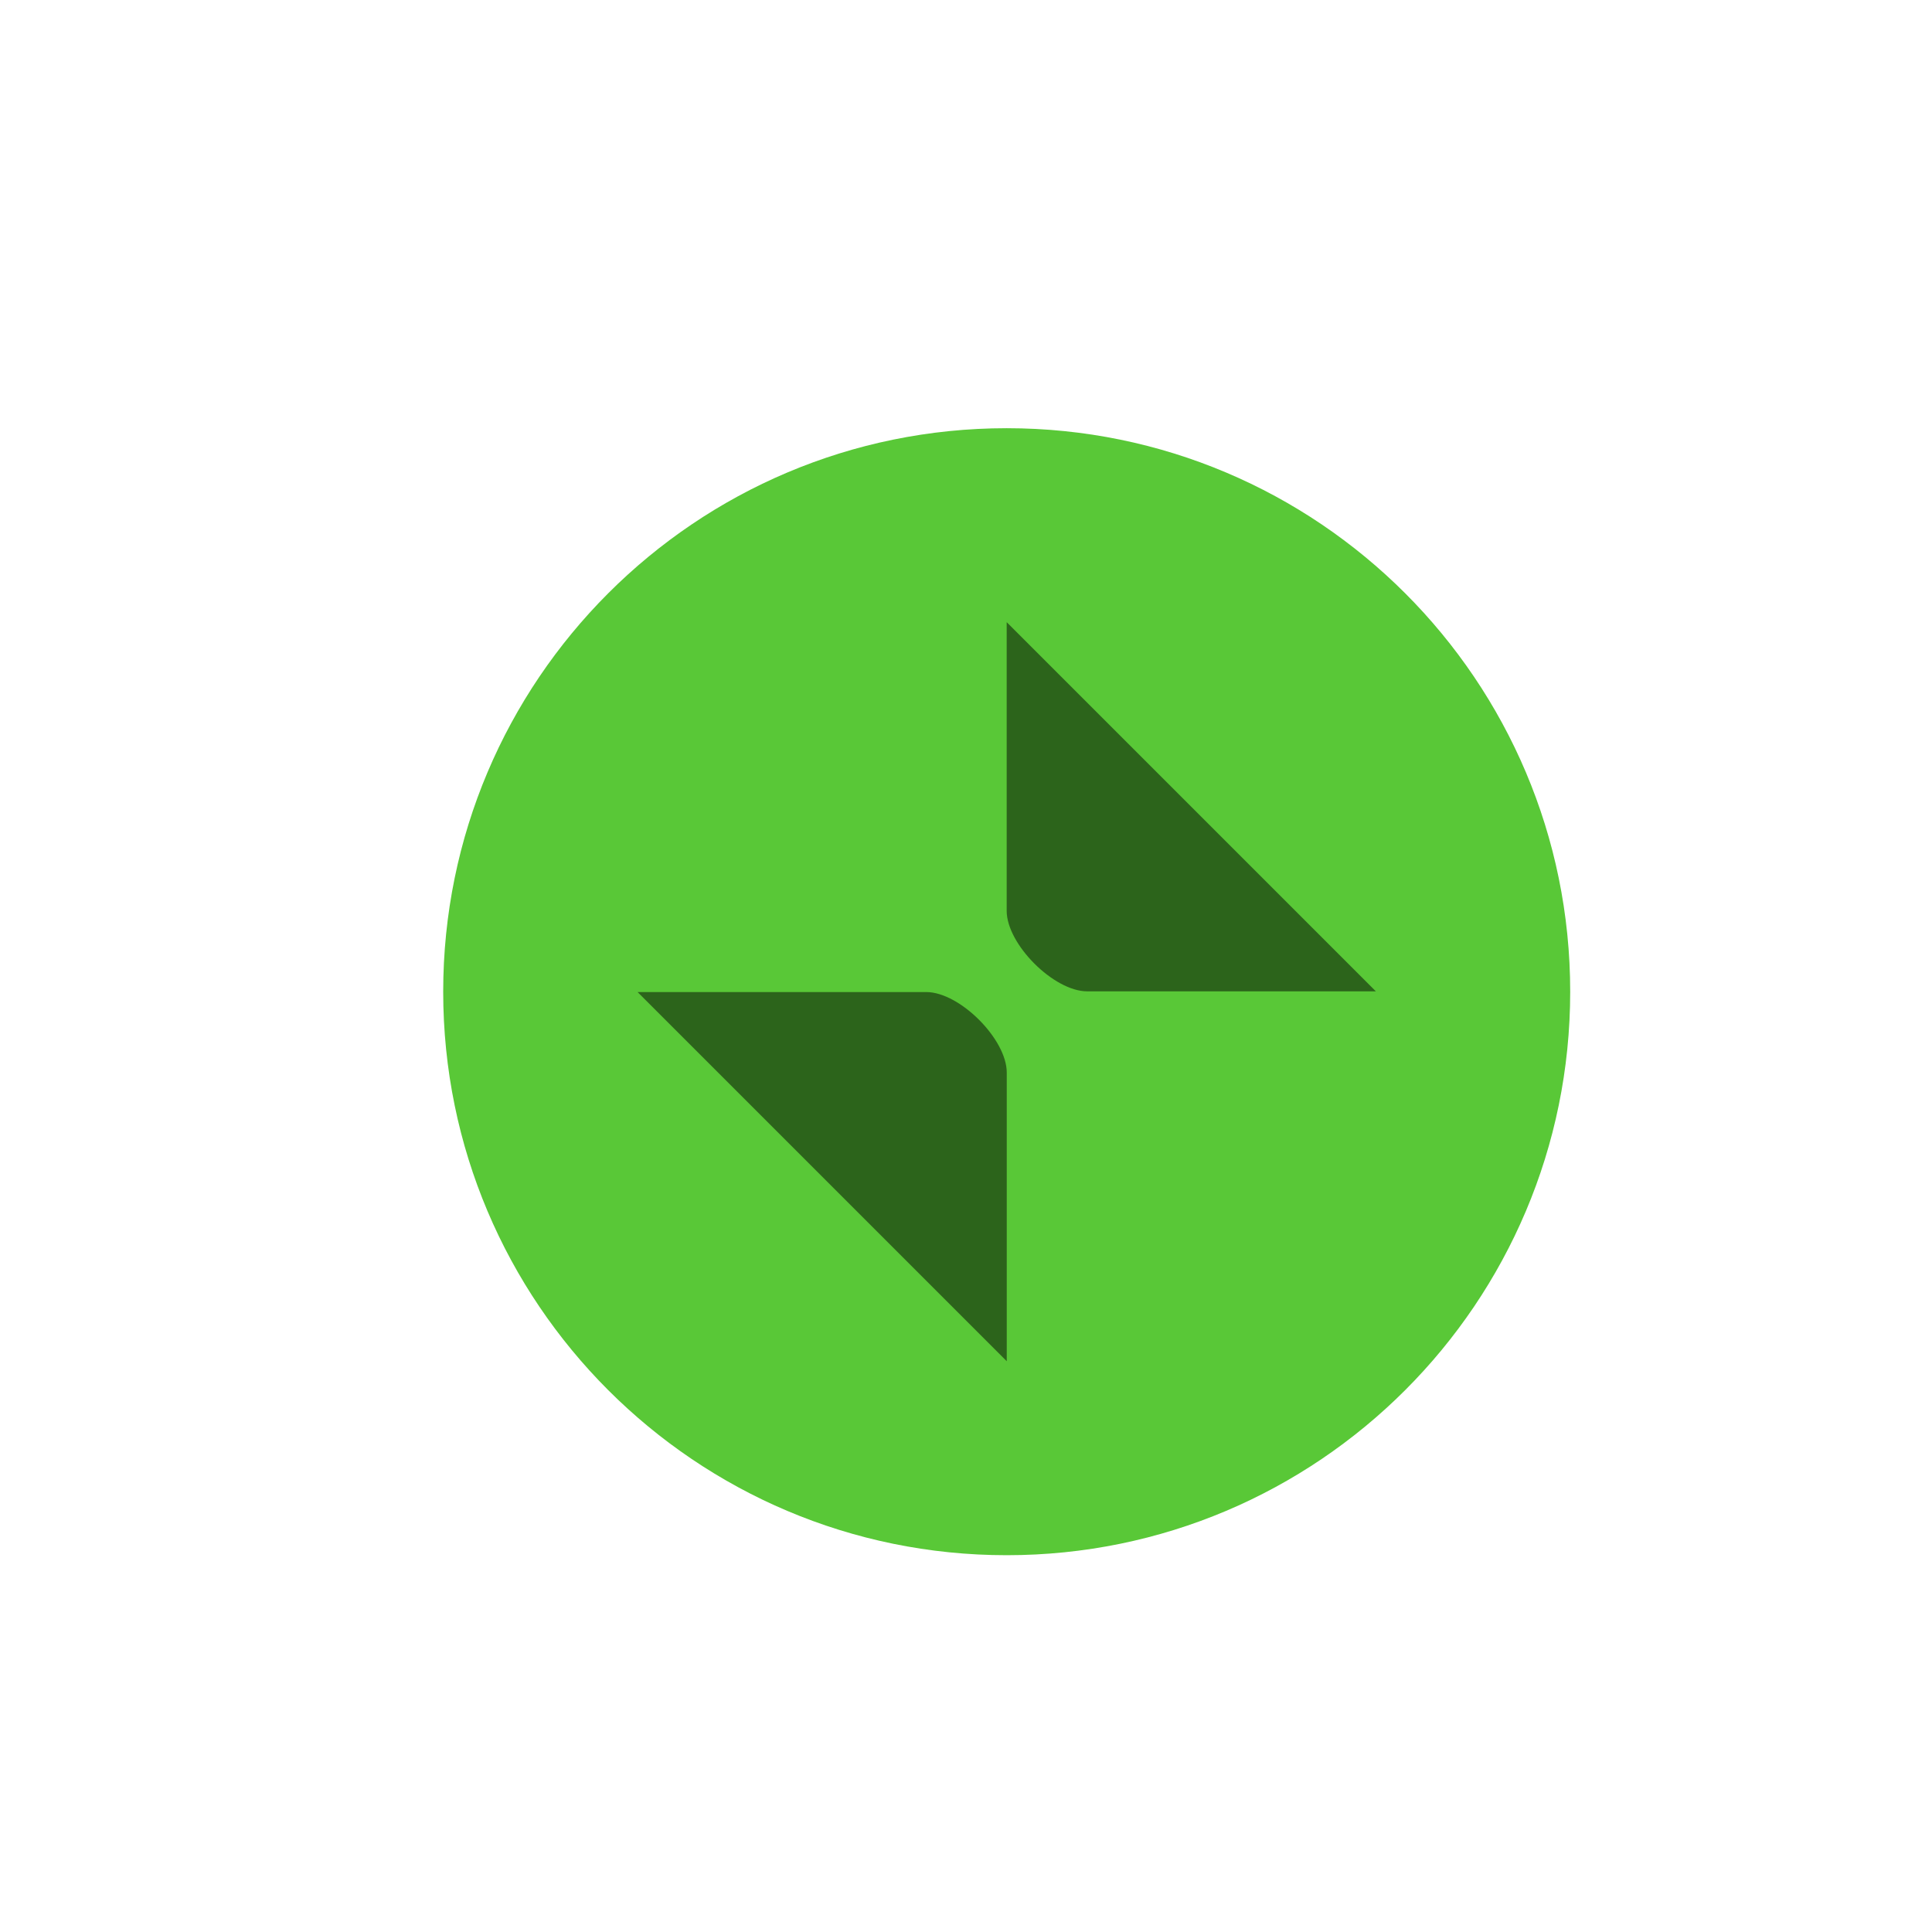
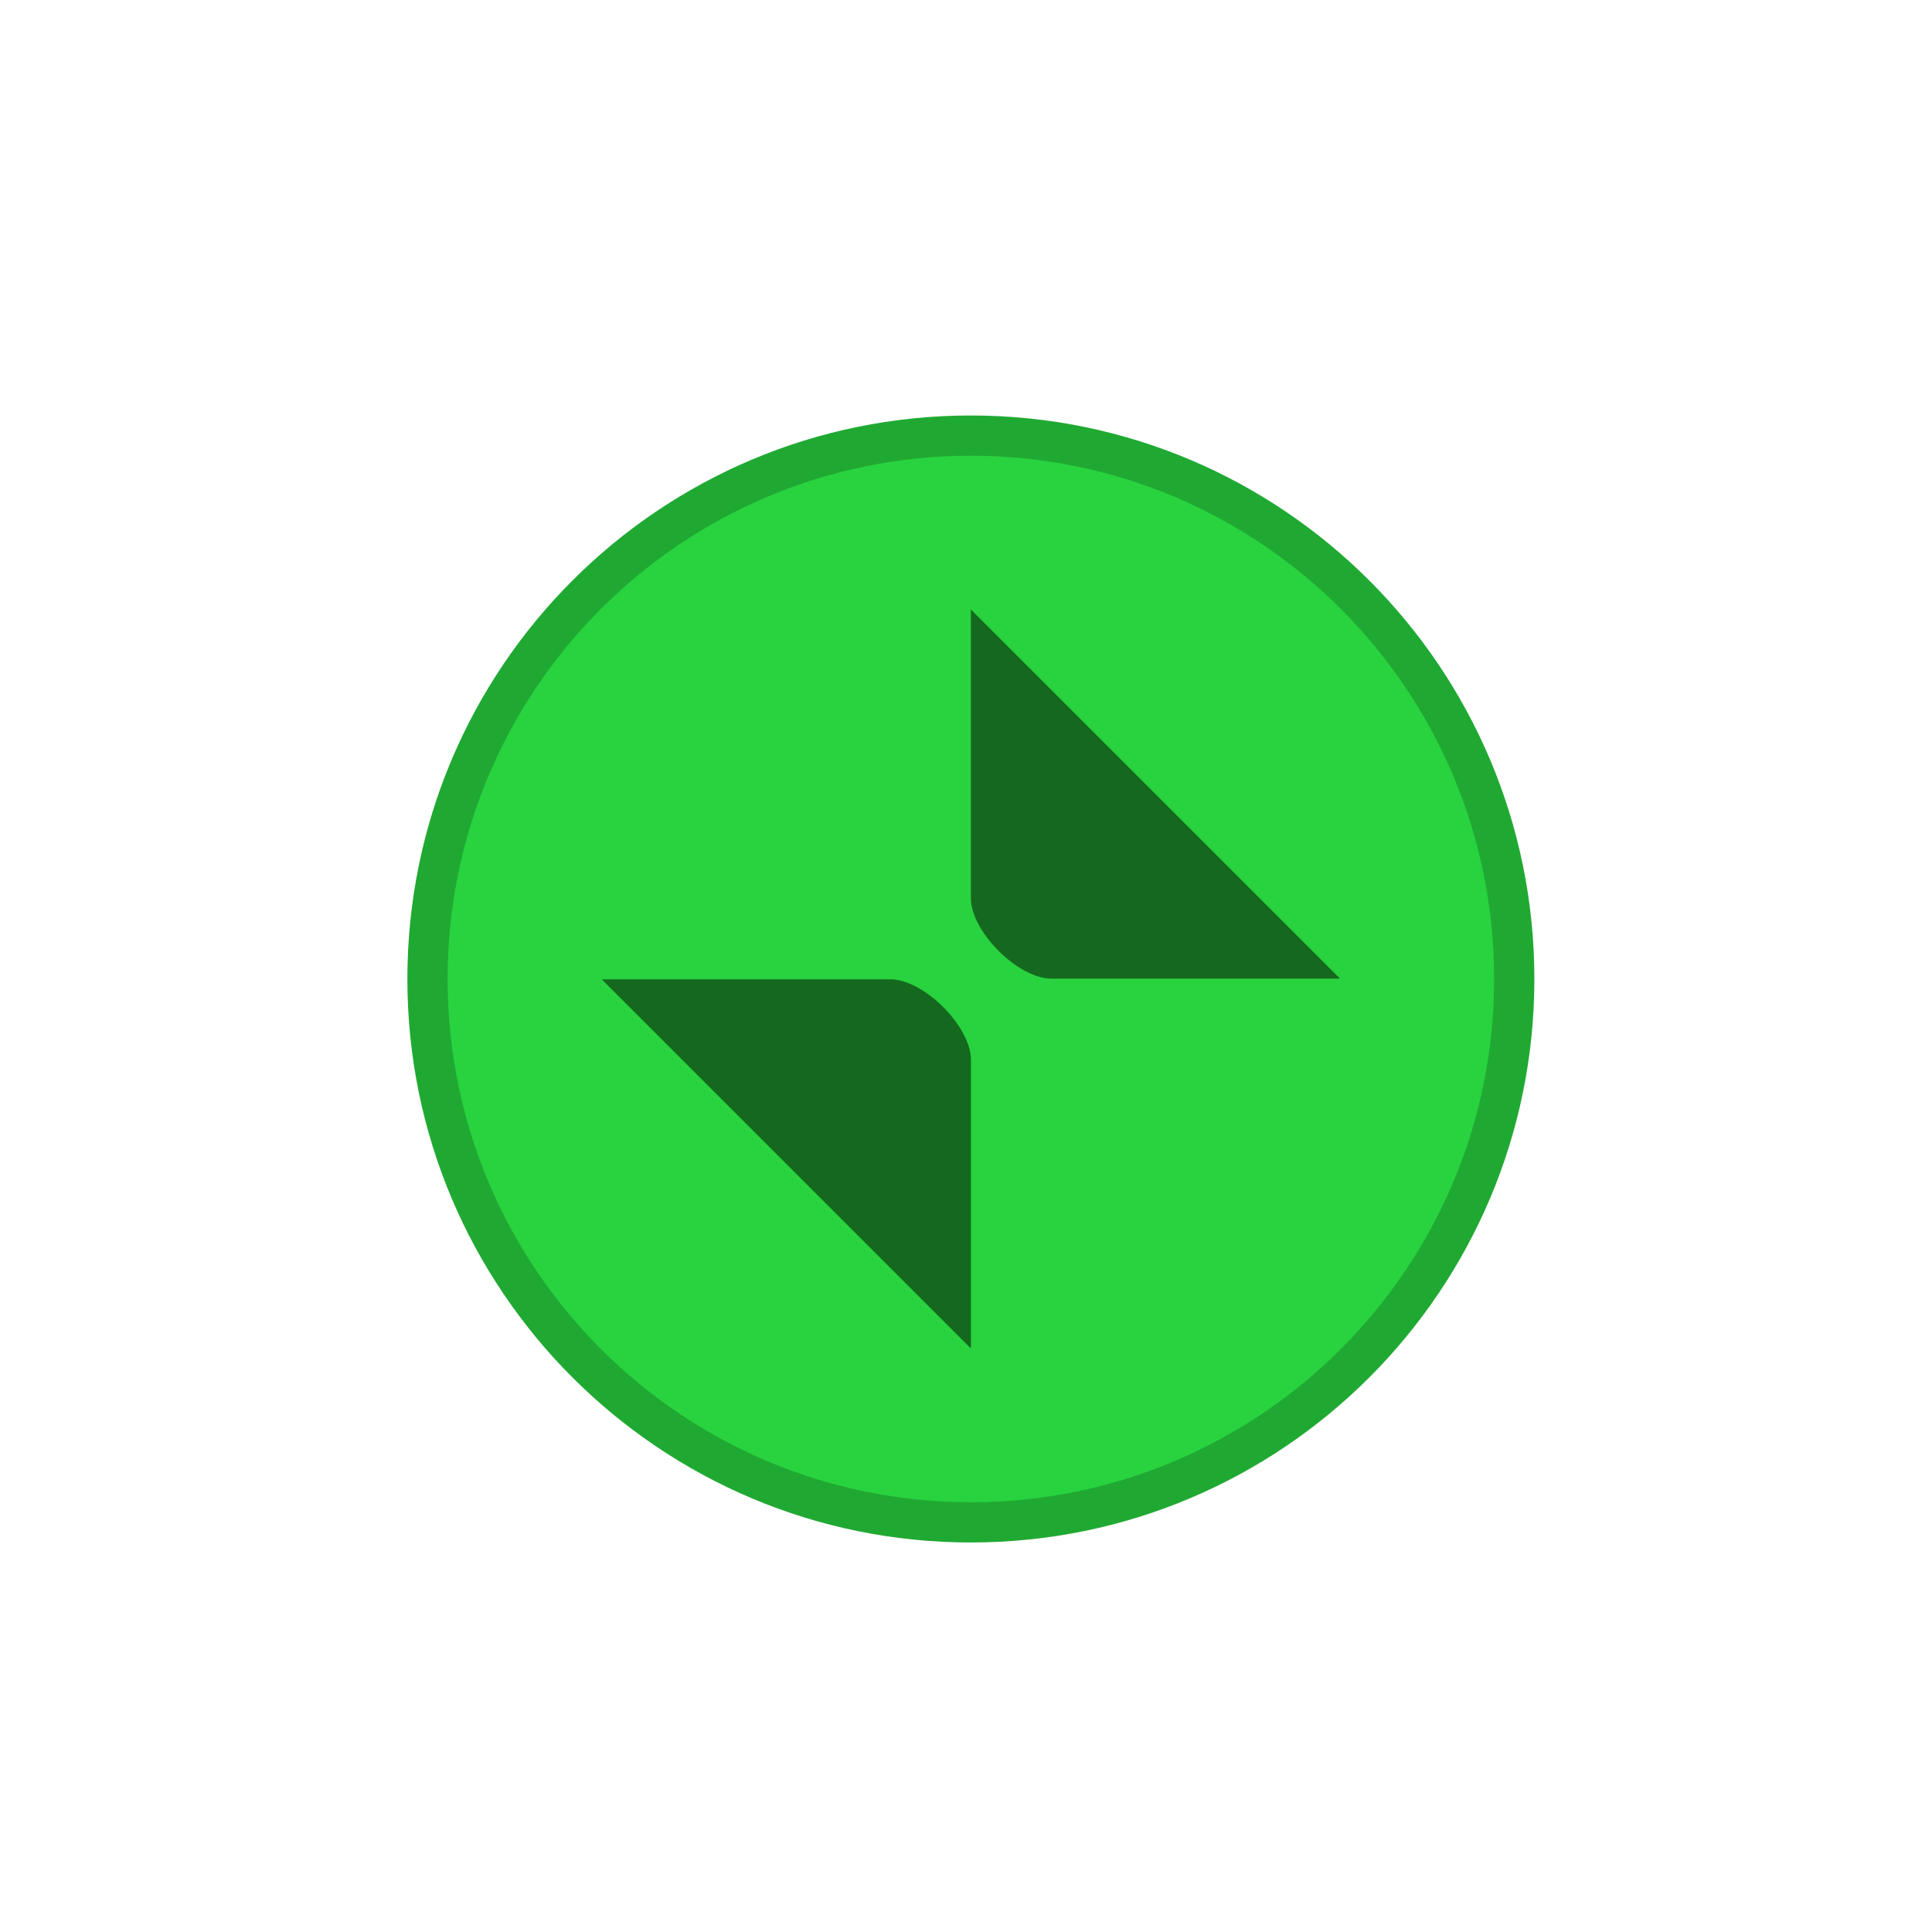
<svg xmlns="http://www.w3.org/2000/svg" xmlns:xlink="http://www.w3.org/1999/xlink" width="24" height="24" id="svg4428" version="1.1">
  <defs id="defs4430">
    <linearGradient id="linearGradient3868">
      <stop style="stop-color:#5a5a5a;stop-opacity:1;" offset="0" id="stop3870" />
      <stop style="stop-color:#646464;stop-opacity:1;" offset="1" id="stop3872" />
    </linearGradient>
    <linearGradient id="linearGradient3813">
      <stop style="stop-color:#666666;stop-opacity:1;" offset="0" id="stop3815" />
      <stop style="stop-color:#636363;stop-opacity:1;" offset="1" id="stop3817" />
    </linearGradient>
    <linearGradient id="linearGradient3787">
      <stop style="stop-color:#e5e5df;stop-opacity:1;" offset="0" id="stop3789" />
      <stop style="stop-color:#dadad4;stop-opacity:1;" offset="1" id="stop3791" />
    </linearGradient>
    <linearGradient id="linearGradient3806-3-5-6">
      <stop style="stop-color:#303030;stop-opacity:1;" offset="0" id="stop3808-6-9-1" />
      <stop style="stop-color:#232323;stop-opacity:1;" offset="1" id="stop3810-4-6-3" />
    </linearGradient>
    <linearGradient xlink:href="#linearGradient3787" id="linearGradient3793" x1="40" y1="1044.362" x2="40" y2="1032.362" gradientUnits="userSpaceOnUse" />
    <linearGradient xlink:href="#linearGradient3787" id="linearGradient3828" gradientUnits="userSpaceOnUse" x1="40" y1="1044.362" x2="40" y2="1032.362" gradientTransform="matrix(1.166667,0,0,1.076923,-6.5,-80.33555)" />
    <linearGradient xlink:href="#linearGradient3787-8" id="linearGradient3835" gradientUnits="userSpaceOnUse" gradientTransform="matrix(1.166667,0,0,1.076923,-35.5,-1105.698)" x1="40" y1="1044.362" x2="40" y2="1032.362" />
    <linearGradient xlink:href="#linearGradient3787-8" id="linearGradient3835-4" gradientUnits="userSpaceOnUse" gradientTransform="matrix(1.166667,0,0,1.076923,-35.5,-1105.698)" x1="40" y1="1044.362" x2="40" y2="1032.362" />
    <linearGradient id="linearGradient3787-8">
      <stop style="stop-color:#f5f5ee;stop-opacity:1;" offset="0" id="stop3789-2" />
      <stop style="stop-color:#e6e6df;stop-opacity:1;" offset="1" id="stop3791-6" />
    </linearGradient>
    <linearGradient xlink:href="#linearGradient3787-8" id="linearGradient3835-3" gradientUnits="userSpaceOnUse" gradientTransform="matrix(1.166667,0,0,1.076923,-35.5,-1105.698)" x1="40" y1="1044.362" x2="40" y2="1032.362" />
    <linearGradient id="linearGradient3787-7">
      <stop style="stop-color:#f5f5ee;stop-opacity:1;" offset="0" id="stop3789-3" />
      <stop style="stop-color:#e6e6e0;stop-opacity:1;" offset="1" id="stop3791-3" />
    </linearGradient>
    <linearGradient xlink:href="#linearGradient3787" id="linearGradient3807" x1="11" y1="15.75" x2="11" y2="8.25" gradientUnits="userSpaceOnUse" />
    <linearGradient xlink:href="#linearGradient3813" id="linearGradient3819" x1="29.5" y1="15.2" x2="29.5" y2="8.8" gradientUnits="userSpaceOnUse" />
    <linearGradient xlink:href="#linearGradient4231" id="linearGradient3807-1" x1="10" y1="7" x2="10" y2="15.889" gradientUnits="userSpaceOnUse" />
    <linearGradient id="linearGradient4231">
      <stop id="stop4233" offset="0" style="stop-color:#e7e7e1;stop-opacity:1;" />
      <stop id="stop4239" offset="1" style="stop-color:#dadad3;stop-opacity:1;" />
    </linearGradient>
    <linearGradient xlink:href="#linearGradient4231-1" id="linearGradient3807-1-1" x1="10" y1="15.889" x2="10" y2="7" gradientUnits="userSpaceOnUse" />
    <linearGradient id="linearGradient4231-1">
      <stop id="stop4233-6" offset="0" style="stop-color:#e5e5de;stop-opacity:1;" />
      <stop id="stop4239-7" offset="1" style="stop-color:#dadad3;stop-opacity:1;" />
    </linearGradient>
    <linearGradient id="linearGradient4363">
      <stop style="stop-color:#979791;stop-opacity:1;" offset="0" id="stop4365" />
      <stop style="stop-color:#dadad4;stop-opacity:0;" offset="1" id="stop4367" />
    </linearGradient>
    <linearGradient id="linearGradient4363-7">
      <stop style="stop-color:#f5f5ef;stop-opacity:1;" offset="0" id="stop4365-9" />
      <stop style="stop-color:#dadad4;stop-opacity:0;" offset="1" id="stop4367-8" />
    </linearGradient>
    <linearGradient xlink:href="#linearGradient4231-7" id="linearGradient4361" gradientUnits="userSpaceOnUse" gradientTransform="matrix(1.1875,0,0,1,-41.25,0)" x1="248.632" y1="79" x2="248.632" y2="58" />
    <linearGradient id="linearGradient4231-7">
      <stop id="stop4233-4" offset="0" style="stop-color:#e6e6df;stop-opacity:1;" />
      <stop id="stop4239-8" offset="1" style="stop-color:#d1d1ca;stop-opacity:1;" />
    </linearGradient>
    <linearGradient xlink:href="#linearGradient4231-7" id="linearGradient3127" gradientUnits="userSpaceOnUse" gradientTransform="matrix(1.1875,0,0,1,-262.25,-55.99998)" x1="248.632" y1="79" x2="248.632" y2="58" />
    <linearGradient xlink:href="#linearGradient4231-7" id="linearGradient3154" gradientUnits="userSpaceOnUse" gradientTransform="matrix(1.1875,0,0,1,-262.25,-55.99998)" x1="248.632" y1="79" x2="248.632" y2="58" />
    <linearGradient xlink:href="#linearGradient4231-7" id="linearGradient3159" gradientUnits="userSpaceOnUse" gradientTransform="matrix(1.1875,0,0,1,-249.25,-54.99998)" x1="248.632" y1="79" x2="248.632" y2="58" />
    <linearGradient xlink:href="#linearGradient4231-7-9" id="linearGradient3159-0" gradientUnits="userSpaceOnUse" gradientTransform="matrix(1.1875,0,0,1,-262.25,-55.99998)" x1="248.632" y1="79" x2="248.632" y2="58" />
    <linearGradient id="linearGradient4231-7-9">
      <stop id="stop4233-4-2" offset="0" style="stop-color:#e6e6df;stop-opacity:1;" />
      <stop id="stop4239-8-9" offset="1" style="stop-color:#d1d1ca;stop-opacity:1;" />
    </linearGradient>
    <linearGradient id="linearGradient4231-5">
      <stop id="stop4233-41" offset="0" style="stop-color:#e5e5de;stop-opacity:1;" />
      <stop id="stop4239-73" offset="1" style="stop-color:#dadad3;stop-opacity:1;" />
    </linearGradient>
    <linearGradient xlink:href="#linearGradient4231-7-7" id="linearGradient3159-1" gradientUnits="userSpaceOnUse" gradientTransform="matrix(1.1875,0,0,1,-262.25,-55.99998)" x1="248.632" y1="79" x2="248.632" y2="58" />
    <linearGradient id="linearGradient4231-7-7">
      <stop id="stop4233-4-7" offset="0" style="stop-color:#e6e6df;stop-opacity:1;" />
      <stop id="stop4239-8-2" offset="1" style="stop-color:#d1d1ca;stop-opacity:1;" />
    </linearGradient>
    <linearGradient xlink:href="#linearGradient4231-73" id="linearGradient3807-1-7" x1="10" y1="15.889" x2="10" y2="7" gradientUnits="userSpaceOnUse" />
    <linearGradient id="linearGradient4231-73">
      <stop id="stop4233-1" offset="0" style="stop-color:#e5e5de;stop-opacity:1;" />
      <stop id="stop4239-85" offset="1" style="stop-color:#dadad3;stop-opacity:1;" />
    </linearGradient>
  </defs>
  <g id="layer1" transform="translate(0,-1098.52)">
    <g id="4" transform="translate(86.4,-3.2)" />
-     <g transform="translate(-308.4944,1319.477)" style="display:inline;opacity:0.5" id="inactive-center">
-       <rect style="opacity:0;fill:#000000;fill-opacity:1;stroke:none;stroke-width:0.474;stroke-linejoin:miter;stroke-miterlimit:4;stroke-dasharray:none;stroke-opacity:1;paint-order:markers stroke fill" id="rect1563-92-3" width="16" height="16" x="313" y="-268.638" ry="1.6930764e-05" />
-       <g style="enable-background:new" id="titlebutton-restore-backdrop-1-28-8" transform="translate(314,-267.6378)">
-         <g id="g985-9-6" transform="translate(-5,-1033.362)" style="">
-           <path id="path981-7-0" d="m 12,1047.362 c 3.866,0 7,-3.134 7,-7 0,-3.866 -3.134,-7 -7,-7 -3.866,0 -7,3.134 -7,7 0,3.866 3.134,7 7,7" style="fill:#5d5d5d;fill-opacity:1;fill-rule:evenodd;stroke:none" />
+     <g transform="translate(-308.9394,1319.319)" style="display:inline" id="inactive-center">
+       <rect style="opacity:0;fill:#000000;fill-opacity:1;stroke:none;stroke-width:0.474;stroke-linejoin:miter;stroke-miterlimit:4;stroke-dasharray:none;stroke-opacity:1;paint-order:markers stroke fill" id="rect1563-92" width="16" height="16" x="313" y="-268.638" ry="1.6930764e-05" />
+       <g style="enable-background:new" id="titlebutton-restore-backdrop-1-28" transform="translate(314,-267.6378)">
+         <g id="g985-9" transform="translate(-5,-1033.362)">
+           <path id="path981-7" d="m 12,1047.362 c 3.866,0 7,-3.134 7,-7 0,-3.866 -3.134,-7 -7,-7 -3.866,0 -7,3.134 -7,7 0,3.866 3.134,7 7,7" style="fill:#bababa;fill-opacity:1;fill-rule:evenodd;stroke:none" />
+           <path id="path983" d="m 12,1046.862 c 3.59,0 6.5,-2.91 6.5,-6.5 0,-3.59 -2.91,-6.5 -6.5,-6.5 -3.59,0 -6.5,2.91 -6.5,6.5 0,3.59 2.91,6.5 6.5,6.5" style="opacity:1;fill:#cecece;fill-opacity:1;fill-rule:evenodd;stroke:none" />
        </g>
      </g>
    </g>
-     <g transform="translate(-308.4944,1319.477)" style="display:inline" id="active-center">
-       <rect ry="1.6930764e-05" y="-242.638" x="313" height="16" width="16" id="rect1571-3-4" style="opacity:0;fill:#000000;fill-opacity:1;stroke:none;stroke-width:0.474;stroke-linejoin:miter;stroke-miterlimit:4;stroke-dasharray:none;stroke-opacity:1;paint-order:markers stroke fill" />
-       <g style="enable-background:new" id="titlebutton-restore-1-6-8" transform="translate(314,-241.6378)">
-         <g id="g993-1-8" transform="translate(-5,-1033.362)">
-           <path id="path989-2-8" d="m 12,1047.362 c 3.866,0 7,-3.134 7,-7 0,-3.866 -3.134,-7 -7,-7 -3.866,0 -7,3.134 -7,7 0,3.866 3.134,7 7,7" style="fill:#59c837;fill-opacity:1;fill-rule:evenodd;stroke:none" />
+     <g transform="translate(-308.9394,1319.319)" style="display:inline" id="active-center">
+       <rect ry="1.6930764e-05" y="-242.638" x="313" height="16" width="16" id="rect1571-3" style="opacity:0;fill:#000000;fill-opacity:1;stroke:none;stroke-width:0.474;stroke-linejoin:miter;stroke-miterlimit:4;stroke-dasharray:none;stroke-opacity:1;paint-order:markers stroke fill" />
+       <g style="enable-background:new" id="titlebutton-restore-1-6" transform="translate(314,-241.6378)">
+         <g id="g993-1" transform="translate(-5,-1033.362)">
+           <path id="path989-2" d="m 12,1047.362 c 3.866,0 7,-3.134 7,-7 0,-3.866 -3.134,-7 -7,-7 -3.866,0 -7,3.134 -7,7 0,3.866 3.134,7 7,7" style="fill:#20a932;fill-opacity:1;fill-rule:evenodd;stroke:none" />
+           <path id="path991" d="m 12,1046.862 c 3.59,0 6.5,-2.91 6.5,-6.5 0,-3.59 -2.91,-6.5 -6.5,-6.5 -3.59,0 -6.5,2.91 -6.5,6.5 0,3.59 2.91,6.5 6.5,6.5" style="opacity:1;fill:#28d33f;fill-opacity:1;fill-rule:evenodd;stroke:none" />
        </g>
      </g>
    </g>
-     <g transform="translate(-308.4944,1319.477)" style="display:inline" id="hover-center">
-       <rect style="opacity:0;fill:#000000;fill-opacity:1;stroke:none;stroke-width:0.474;stroke-linejoin:miter;stroke-miterlimit:4;stroke-dasharray:none;stroke-opacity:1;paint-order:markers stroke fill" id="rect1579-4-9" width="16" height="16" x="313" y="-216.638" ry="1.6930764e-05" />
-       <g transform="translate(-5.22207,8.780283)" id="titlebutton-restore-hover-1-7-3">
-         <path style="fill:#59c837;fill-opacity:1;fill-rule:evenodd;stroke:none" d="m 326.222,-210.418 c 3.866,0 7,-3.134 7,-7 0,-3.866 -3.134,-7 -7,-7 -3.866,0 -7,3.134 -7,7 0,3.866 3.134,7 7,7" id="path1005-4-6" />
-         <g id="g1846-43-8" transform="translate(0.00779,0.077375)">
-           <path style="opacity:0.5;fill:#000000;fill-opacity:1;stroke:none;stroke-width:2;stroke-linecap:round;stroke-linejoin:round;stroke-miterlimit:4;stroke-dasharray:none;stroke-opacity:1" d="m 326.214,-222.086 v 3.586 c 0,0.415 0.585,1 1,1 h 3.586 z" id="path1031-0-0" />
-           <path id="path1838-7-2" d="m 326.215,-212.905 v -3.586 c 0,-0.415 -0.585,-1 -1,-1 h -3.586 z" style="opacity:0.5;fill:#000000;fill-opacity:1;stroke:none;stroke-width:2;stroke-linecap:round;stroke-linejoin:round;stroke-miterlimit:4;stroke-dasharray:none;stroke-opacity:1" />
+     <g transform="translate(-308.9394,1319.319)" style="display:inline" id="hover-center">
+       <rect style="opacity:0;fill:#000000;fill-opacity:1;stroke:none;stroke-width:0.474;stroke-linejoin:miter;stroke-miterlimit:4;stroke-dasharray:none;stroke-opacity:1;paint-order:markers stroke fill" id="rect1579-4" width="16" height="16" x="313" y="-216.638" ry="1.6930764e-05" />
+       <g transform="translate(-5.22207,8.780283)" id="titlebutton-restore-hover-1-7">
+         <path style="fill:#20a932;fill-opacity:1;fill-rule:evenodd;stroke:none" d="m 326.222,-210.418 c 3.866,0 7,-3.134 7,-7 0,-3.866 -3.134,-7 -7,-7 -3.866,0 -7,3.134 -7,7 0,3.866 3.134,7 7,7" id="path1005-4" />
+         <path style="opacity:1;fill:#28d33f;fill-opacity:1;fill-rule:evenodd;stroke:none" d="m 326.222,-210.918 c 3.59,0 6.5,-2.91 6.5,-6.5 0,-3.59 -2.91,-6.5 -6.5,-6.5 -3.59,0 -6.5,2.91 -6.5,6.5 0,3.59 2.91,6.5 6.5,6.5" id="path1007" />
+         <g id="g1846-43" transform="translate(0.00779,0.077375)">
+           <path style="opacity:0.5;fill:#000000;fill-opacity:1;stroke:none;stroke-width:2;stroke-linecap:round;stroke-linejoin:round;stroke-miterlimit:4;stroke-dasharray:none;stroke-opacity:1" d="m 326.214,-222.086 v 3.586 c 0,0.415 0.585,1 1,1 h 3.586 z" id="path1031-0" />
+           <path id="path1838-7" d="m 326.215,-212.905 v -3.586 c 0,-0.415 -0.585,-1 -1,-1 h -3.586 z" style="opacity:0.5;fill:#000000;fill-opacity:1;stroke:none;stroke-width:2;stroke-linecap:round;stroke-linejoin:round;stroke-miterlimit:4;stroke-dasharray:none;stroke-opacity:1" />
        </g>
      </g>
    </g>
-     <g transform="translate(-308.4944,1319.477)" style="display:inline" id="pressed-center">
-       <rect ry="1.6930764e-05" y="-190.638" x="313" height="16" width="16" id="rect1588-8-1" style="opacity:0;fill:#000000;fill-opacity:1;stroke:none;stroke-width:0.474;stroke-linejoin:miter;stroke-miterlimit:4;stroke-dasharray:none;stroke-opacity:1;paint-order:markers stroke fill" />
-       <g transform="translate(-5.22207,8.780283)" id="titlebutton-restore-active-1-6-0">
-         <path style="fill:#59c837;fill-opacity:1;fill-rule:evenodd;stroke:none" d="m 326.222,-184.418 c 3.866,0 7,-3.134 7,-7 0,-3.866 -3.134,-7 -7,-7 -3.866,0 -7,3.134 -7,7 0,3.866 3.134,7 7,7" id="path997-8-5" />
-         <g transform="translate(0.00779,26.07732)" id="g1857-84-1">
-           <path id="path1853-3-1" d="m 326.214,-222.086 v 3.586 c 0,0.415 0.585,1 1,1 h 3.586 z" style="opacity:0.5;fill:#000000;fill-opacity:1;stroke:none;stroke-width:2;stroke-linecap:round;stroke-linejoin:round;stroke-miterlimit:4;stroke-dasharray:none;stroke-opacity:1" />
-           <path style="opacity:0.5;fill:#000000;fill-opacity:1;stroke:none;stroke-width:2;stroke-linecap:round;stroke-linejoin:round;stroke-miterlimit:4;stroke-dasharray:none;stroke-opacity:1" d="m 326.215,-212.905 v -3.586 c 0,-0.415 -0.585,-1 -1,-1 h -3.586 z" id="path1855-1-0" />
+     <g transform="translate(-308.9394,1319.319)" style="display:inline" id="pressed-center">
+       <rect ry="1.6930764e-05" y="-190.638" x="313" height="16" width="16" id="rect1588-8" style="opacity:0;fill:#000000;fill-opacity:1;stroke:none;stroke-width:0.474;stroke-linejoin:miter;stroke-miterlimit:4;stroke-dasharray:none;stroke-opacity:1;paint-order:markers stroke fill" />
+       <g transform="translate(-5.22207,8.780283)" id="titlebutton-restore-active-1-6">
+         <path style="fill:#20a932;fill-opacity:1;fill-rule:evenodd;stroke:none" d="m 326.222,-184.418 c 3.866,0 7,-3.134 7,-7 0,-3.866 -3.134,-7 -7,-7 -3.866,0 -7,3.134 -7,7 0,3.866 3.134,7 7,7" id="path997-8" />
+         <g transform="translate(0.00779,26.07732)" id="g1857-84">
+           <path id="path1853-3" d="m 326.214,-222.086 v 3.586 c 0,0.415 0.585,1 1,1 h 3.586 z" style="opacity:0.5;fill:#000000;fill-opacity:1;stroke:none;stroke-width:2;stroke-linecap:round;stroke-linejoin:round;stroke-miterlimit:4;stroke-dasharray:none;stroke-opacity:1" />
+           <path style="opacity:0.5;fill:#000000;fill-opacity:1;stroke:none;stroke-width:2;stroke-linecap:round;stroke-linejoin:round;stroke-miterlimit:4;stroke-dasharray:none;stroke-opacity:1" d="m 326.215,-212.905 v -3.586 c 0,-0.415 -0.585,-1 -1,-1 h -3.586 z" id="path1855-1" />
        </g>
-         <path id="path3632" d="m 326.222,-184.418 c 3.866,0 7,-3.134 7,-7 0,-3.866 -3.134,-7 -7,-7 -3.866,0 -7,3.134 -7,7 0,3.866 3.134,7 7,7" style="opacity:0.2;fill:#000000;fill-opacity:1;fill-rule:evenodd;stroke:none" />
      </g>
    </g>
-     <use x="0" y="0" xlink:href="#inactive-center" id="deactivated-center" transform="translate(29.48177)" width="100%" height="100%" style="opacity:1" />
+     <g id="deactivated-center" style="display:inline" transform="translate(-276.9744,1319.319)">
+       <rect ry="1.6930764e-05" y="-268.638" x="313" height="16" width="16" id="rect972" style="opacity:0;fill:#000000;fill-opacity:1;stroke:none;stroke-width:0.474;stroke-linejoin:miter;stroke-miterlimit:4;stroke-dasharray:none;stroke-opacity:1;paint-order:markers stroke fill" />
+       <g transform="translate(314,-267.6378)" id="g980" style="enable-background:new">
+         <g transform="translate(-5,-1033.362)" id="g978">
+           <path style="fill:#bababa;fill-opacity:1;fill-rule:evenodd;stroke:none" d="m 12,1047.362 c 3.866,0 7,-3.134 7,-7 0,-3.866 -3.134,-7 -7,-7 -3.866,0 -7,3.134 -7,7 0,3.866 3.134,7 7,7" id="path974" />
+           <path style="opacity:1;fill:#cecece;fill-opacity:1;fill-rule:evenodd;stroke:none" d="m 12,1046.862 c 3.59,0 6.5,-2.91 6.5,-6.5 0,-3.59 -2.91,-6.5 -6.5,-6.5 -3.59,0 -6.5,2.91 -6.5,6.5 0,3.59 2.91,6.5 6.5,6.5" id="path976" />
+         </g>
+       </g>
+     </g>
  </g>
</svg>
